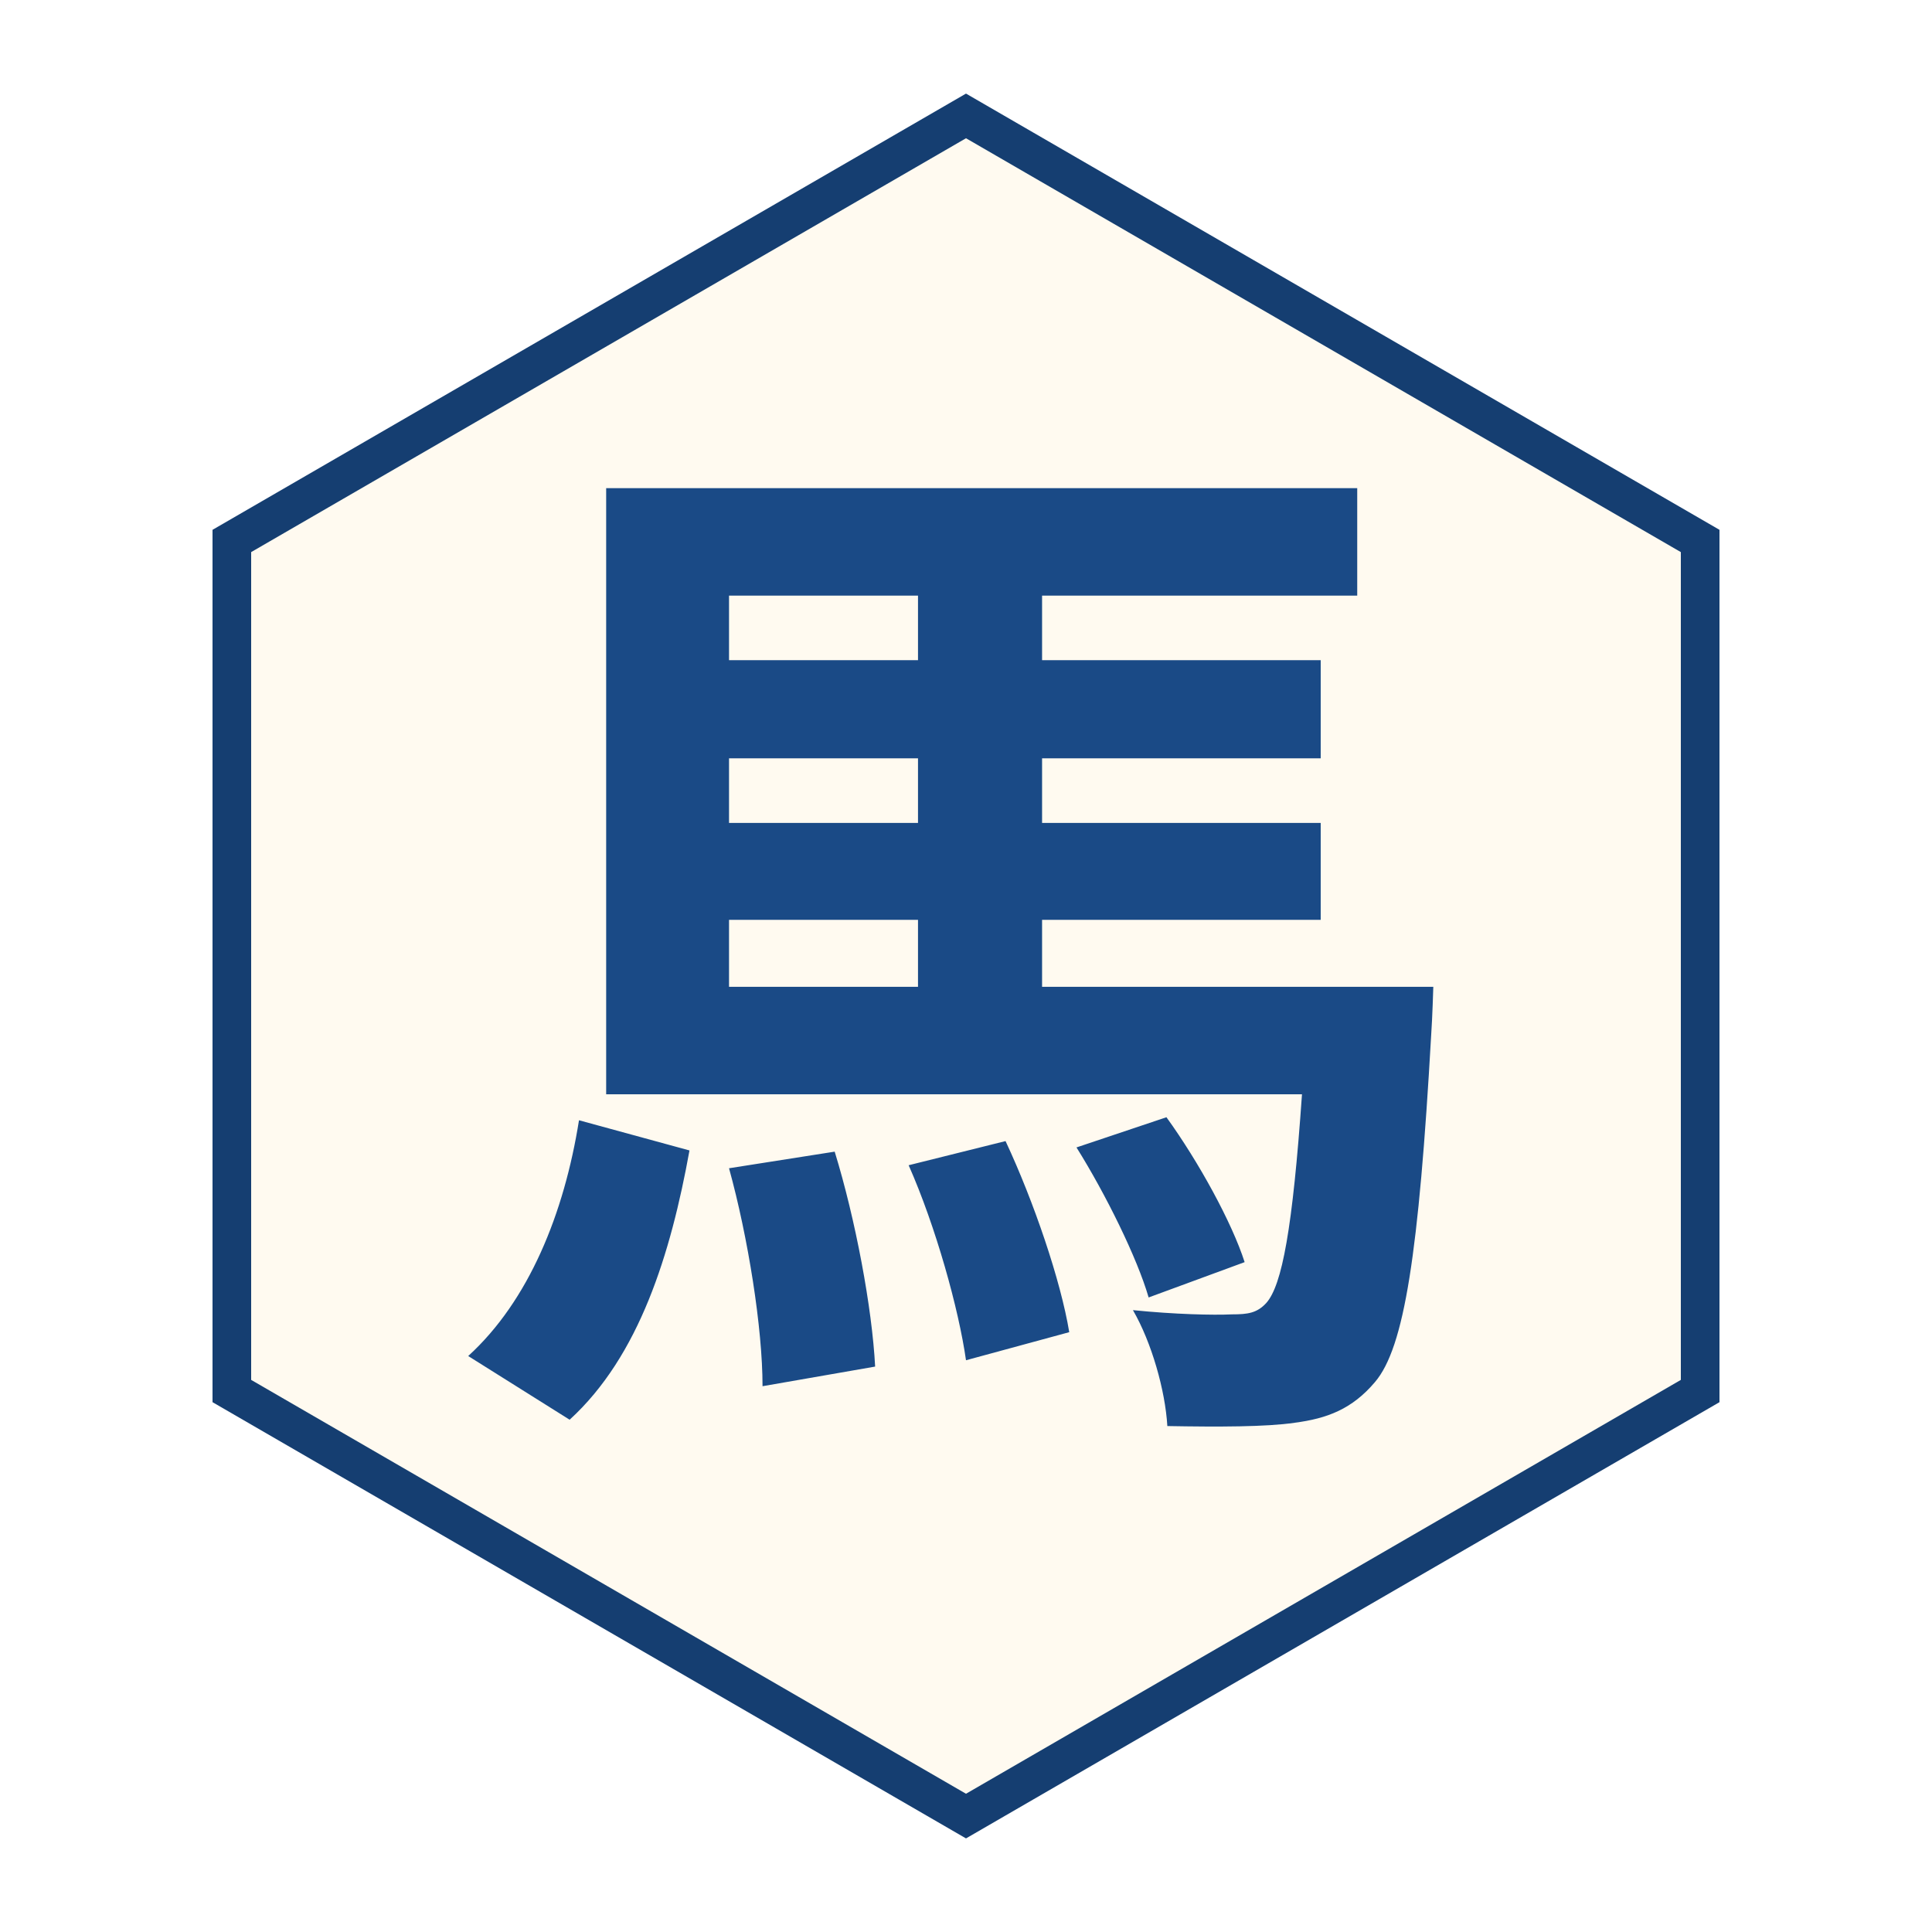
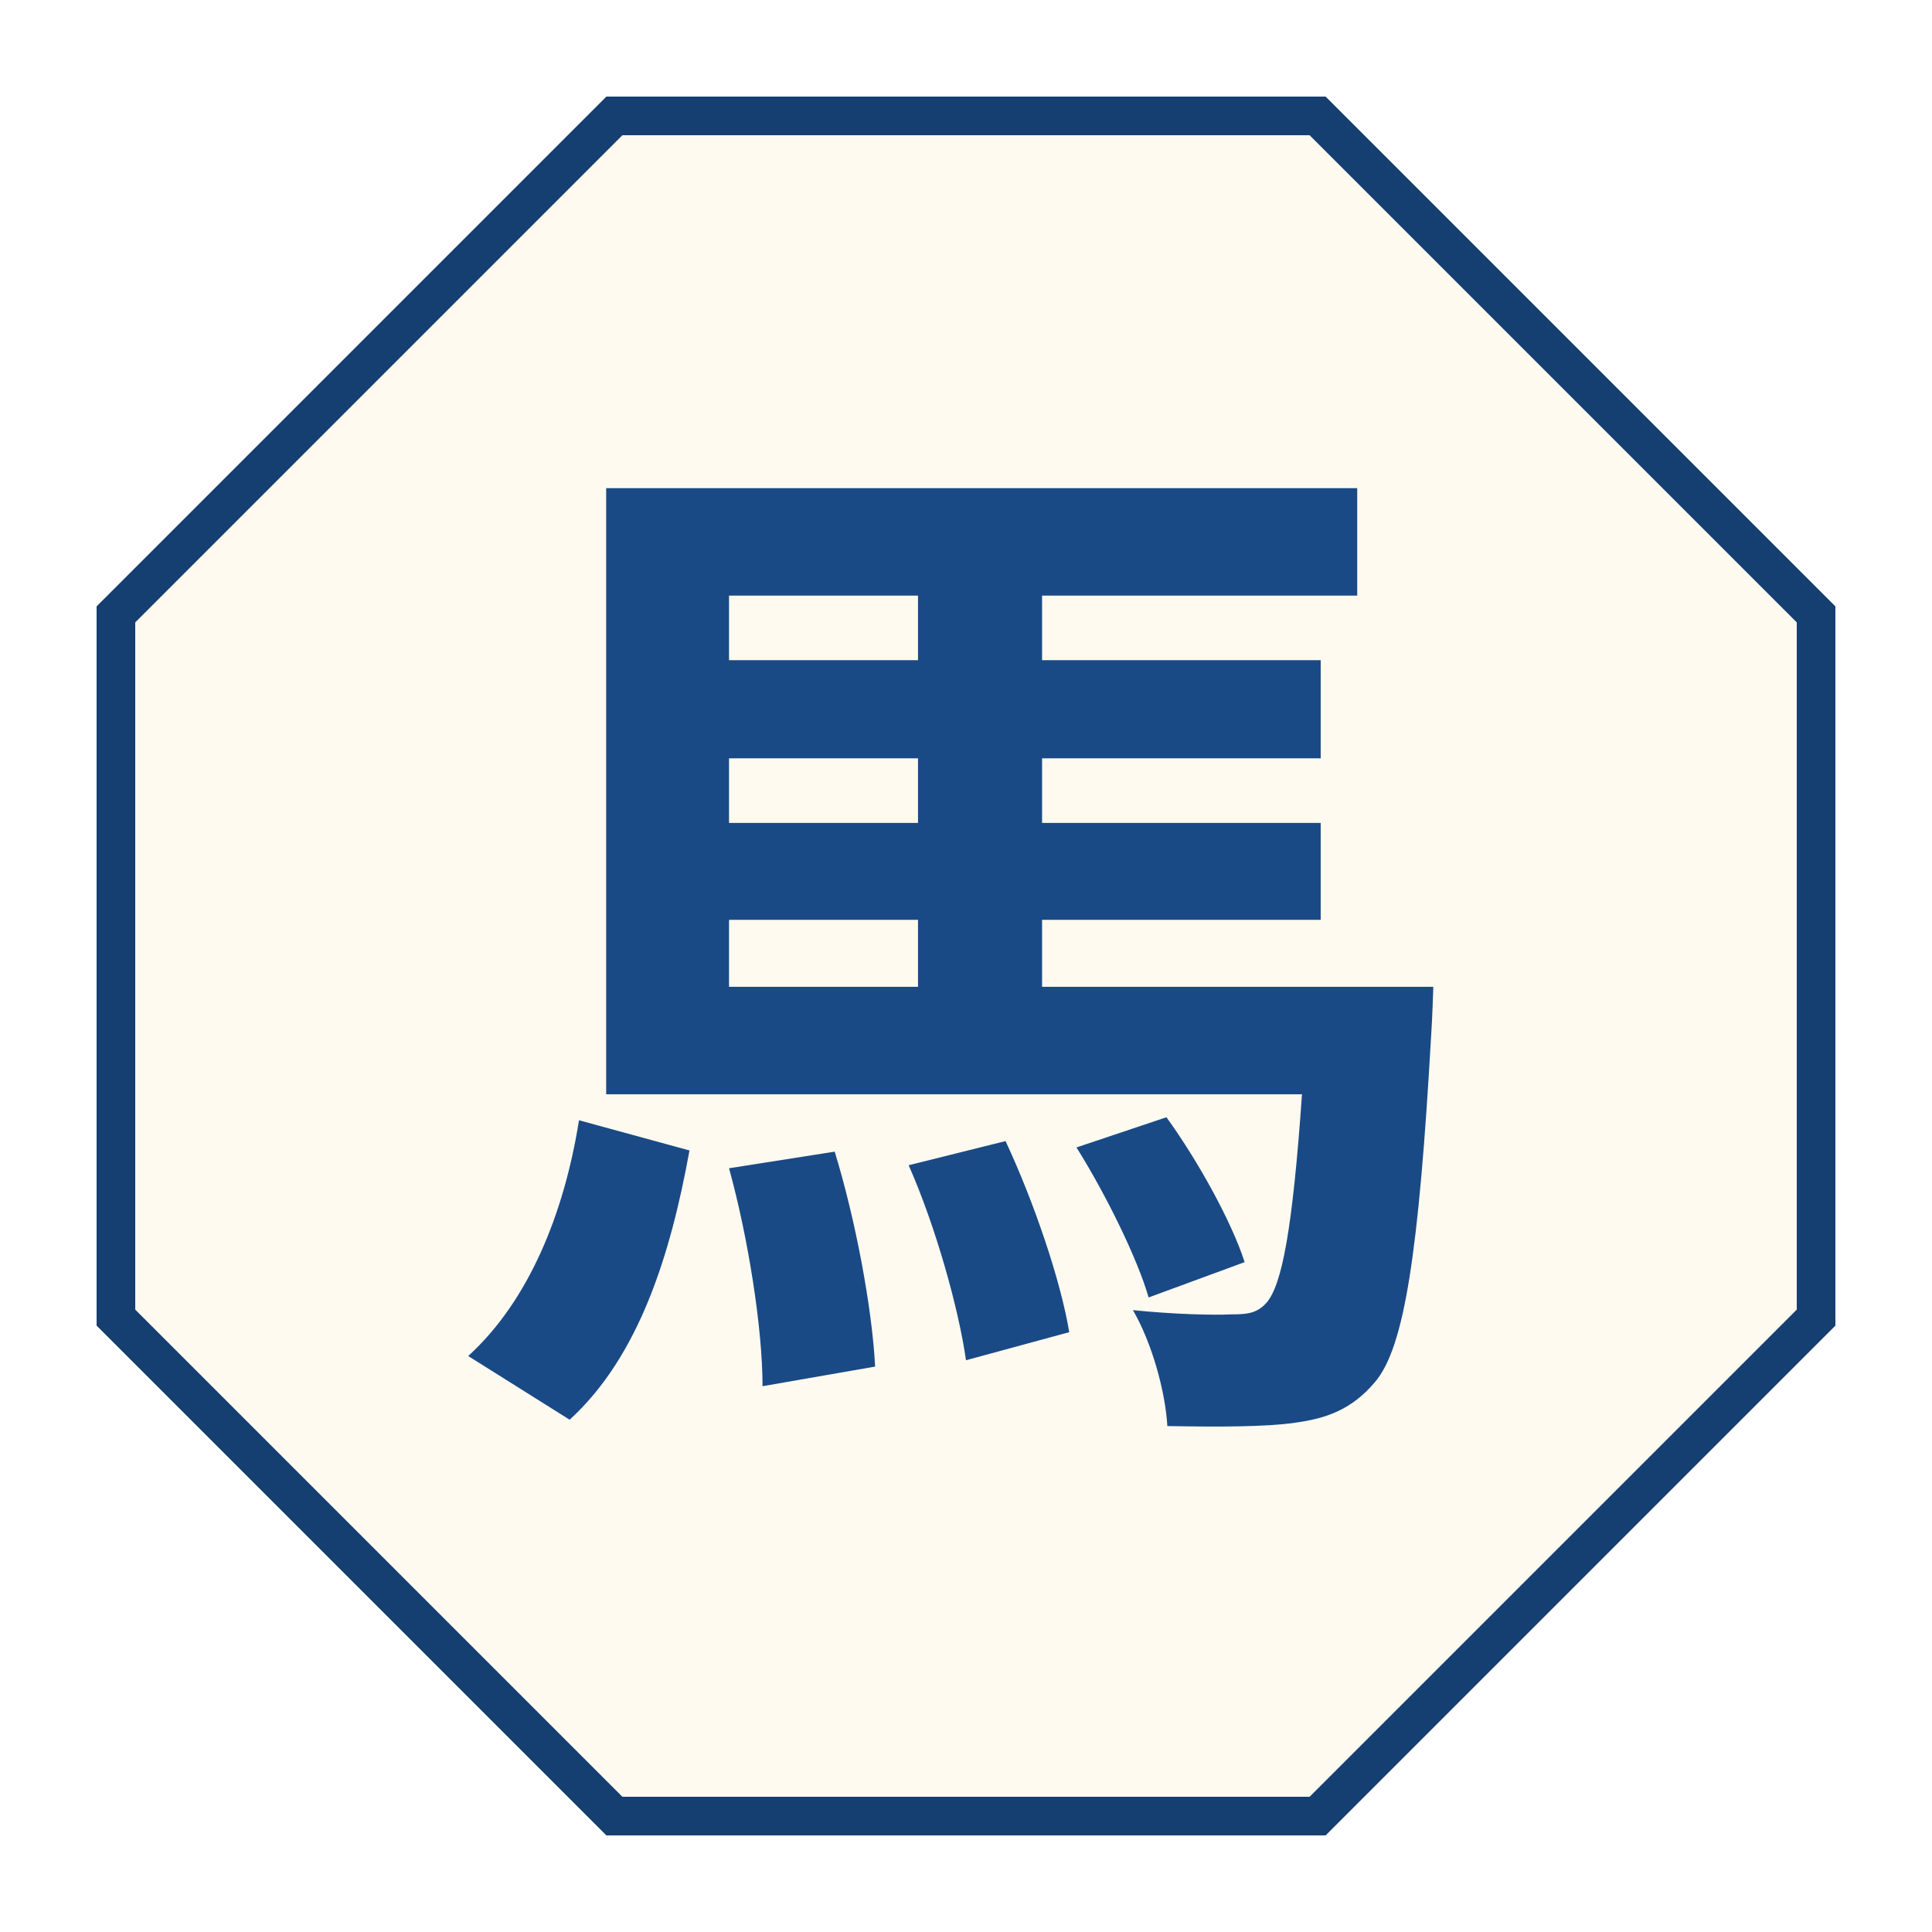
<svg xmlns="http://www.w3.org/2000/svg" viewBox="0 0 100 100" width="256" height="256">
-   <polygon points="50,6 88,28 88,72 50,94 12,72 12,28" fill="#fffaf0" stroke="#153e71" stroke-width="2" />
+   <polygon points="31.8,6 68.2,6 94,31.8 94,68.2 68.2,94 31.8,94 6,68.2 6,31.8" fill="#fffaf0" stroke="#153e71" stroke-width="2" />
  <text x="50" y="69" font-family="Noto Sans CJK KR, Noto Sans CJK SC, sans-serif" font-style="normal" font-weight="800" font-size="54" fill="#1a4a86" text-anchor="middle">馬</text>
</svg>
